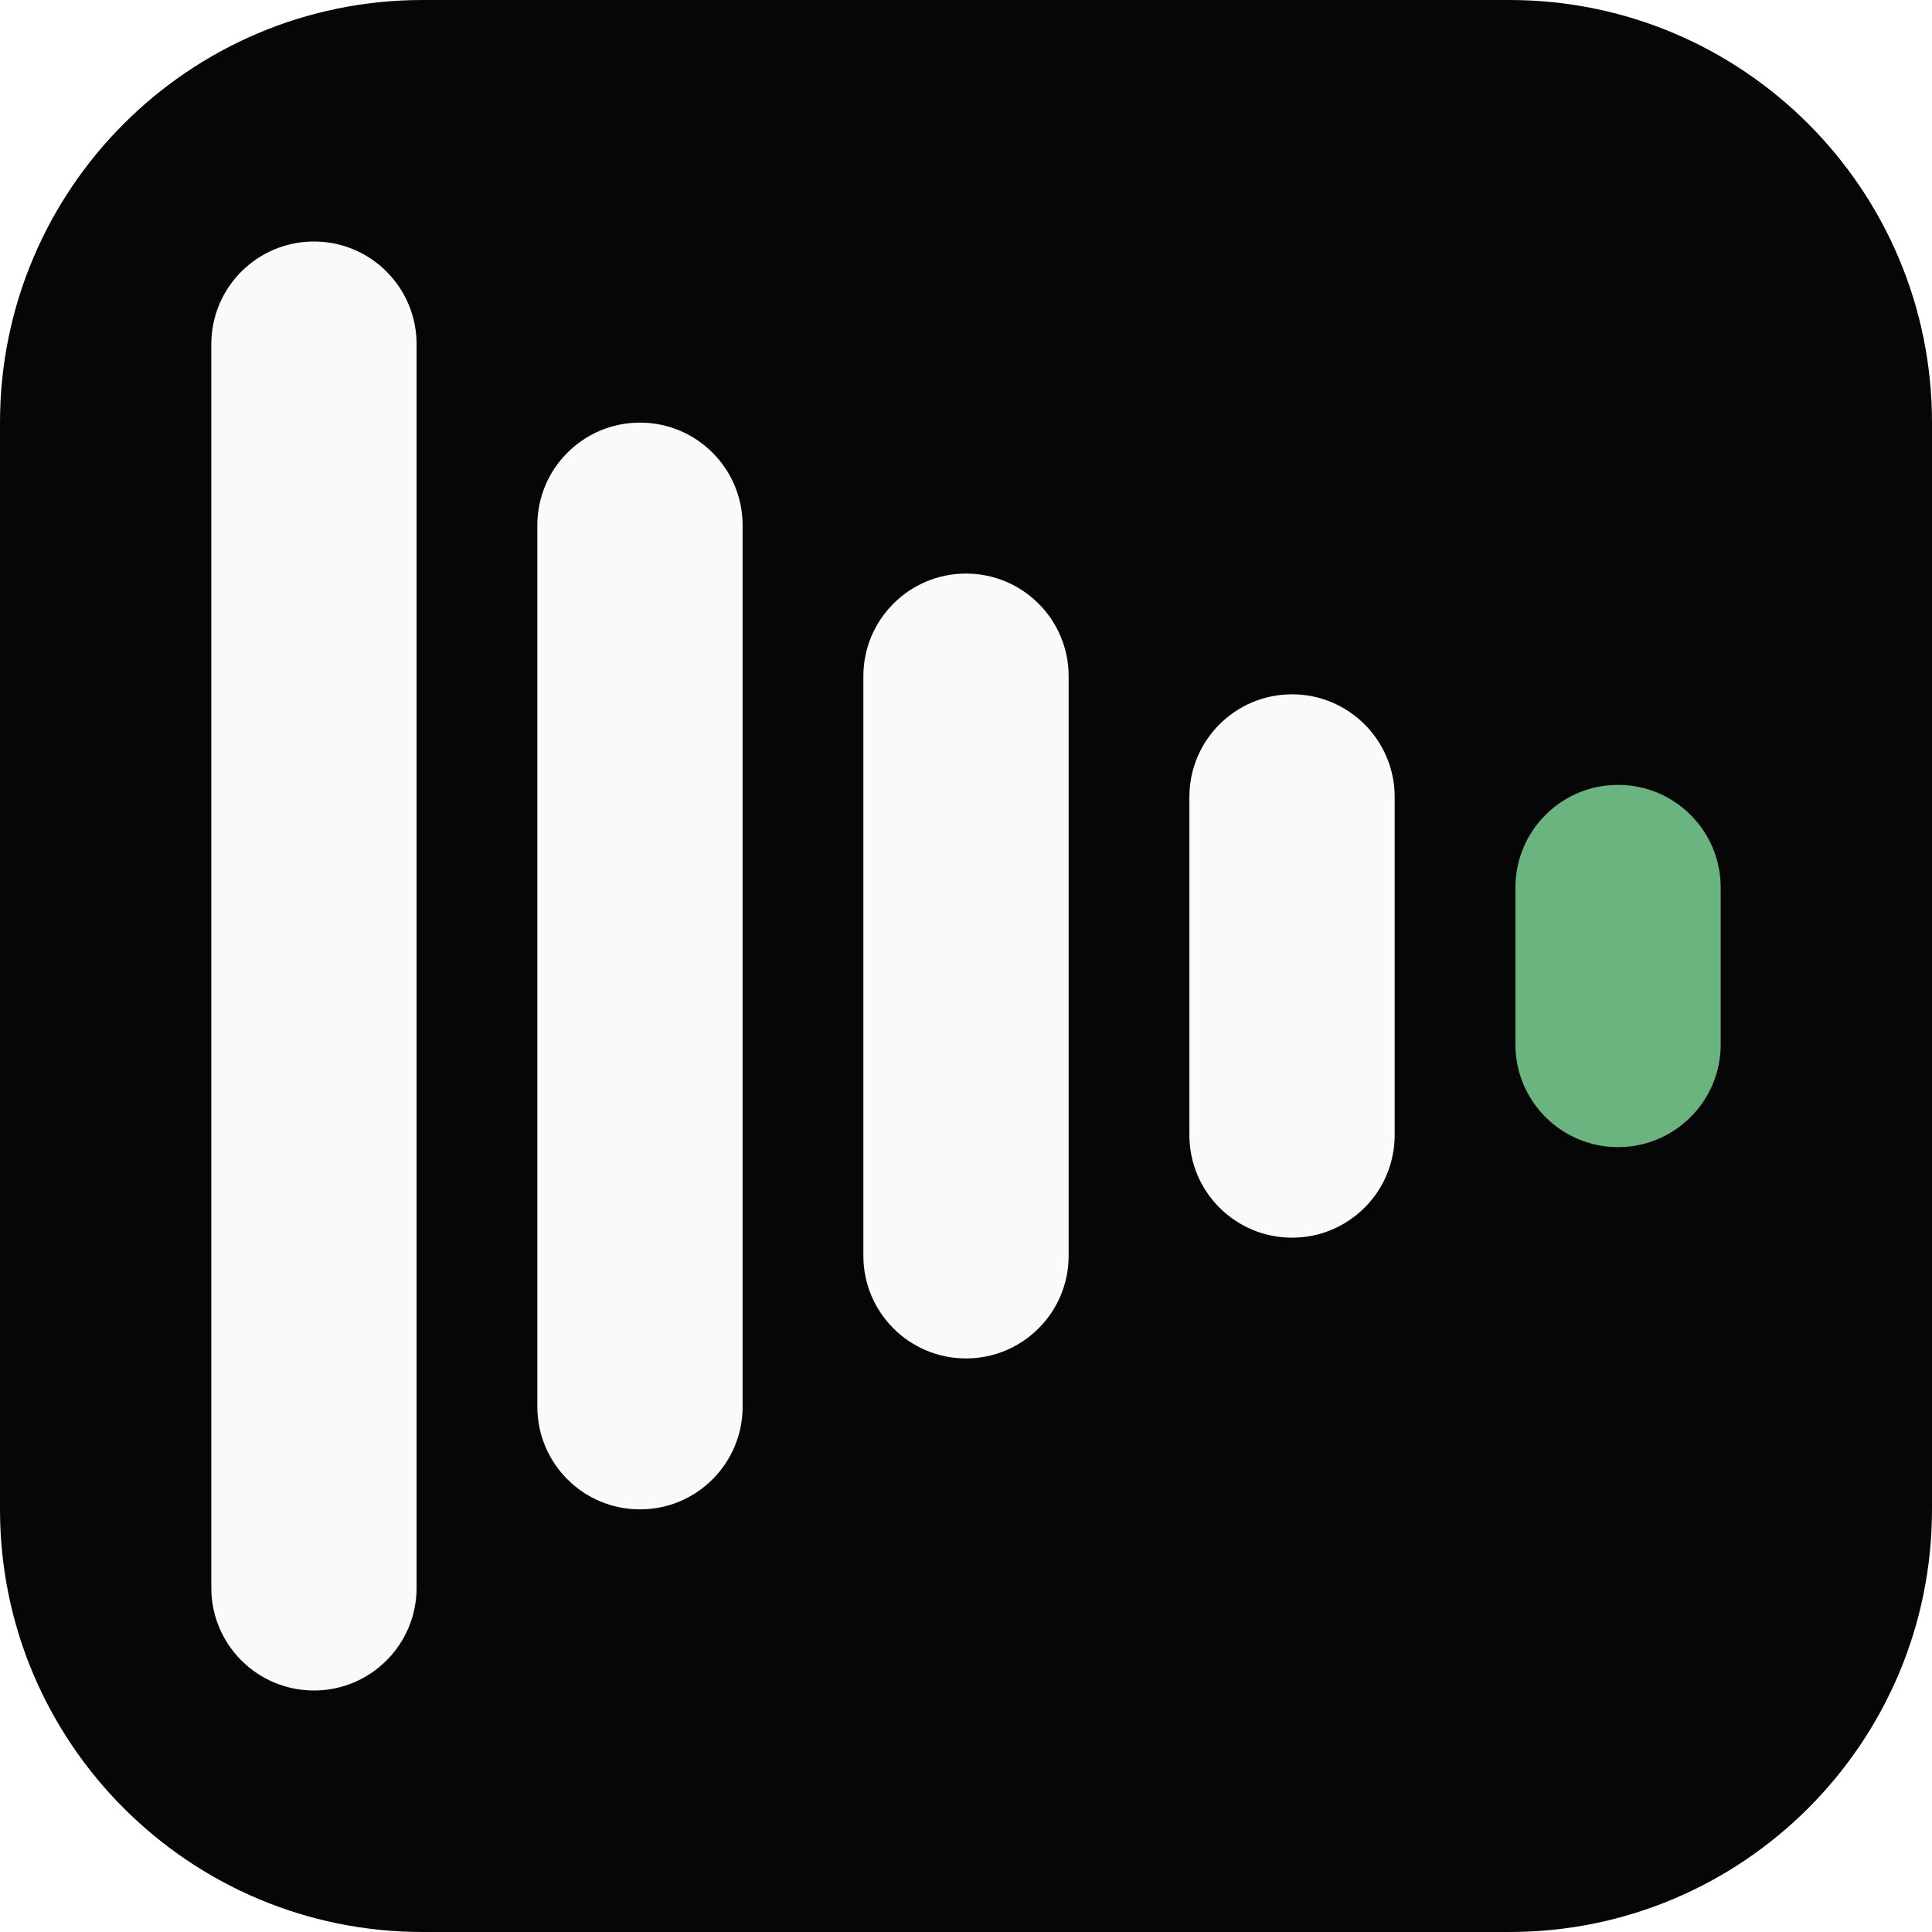
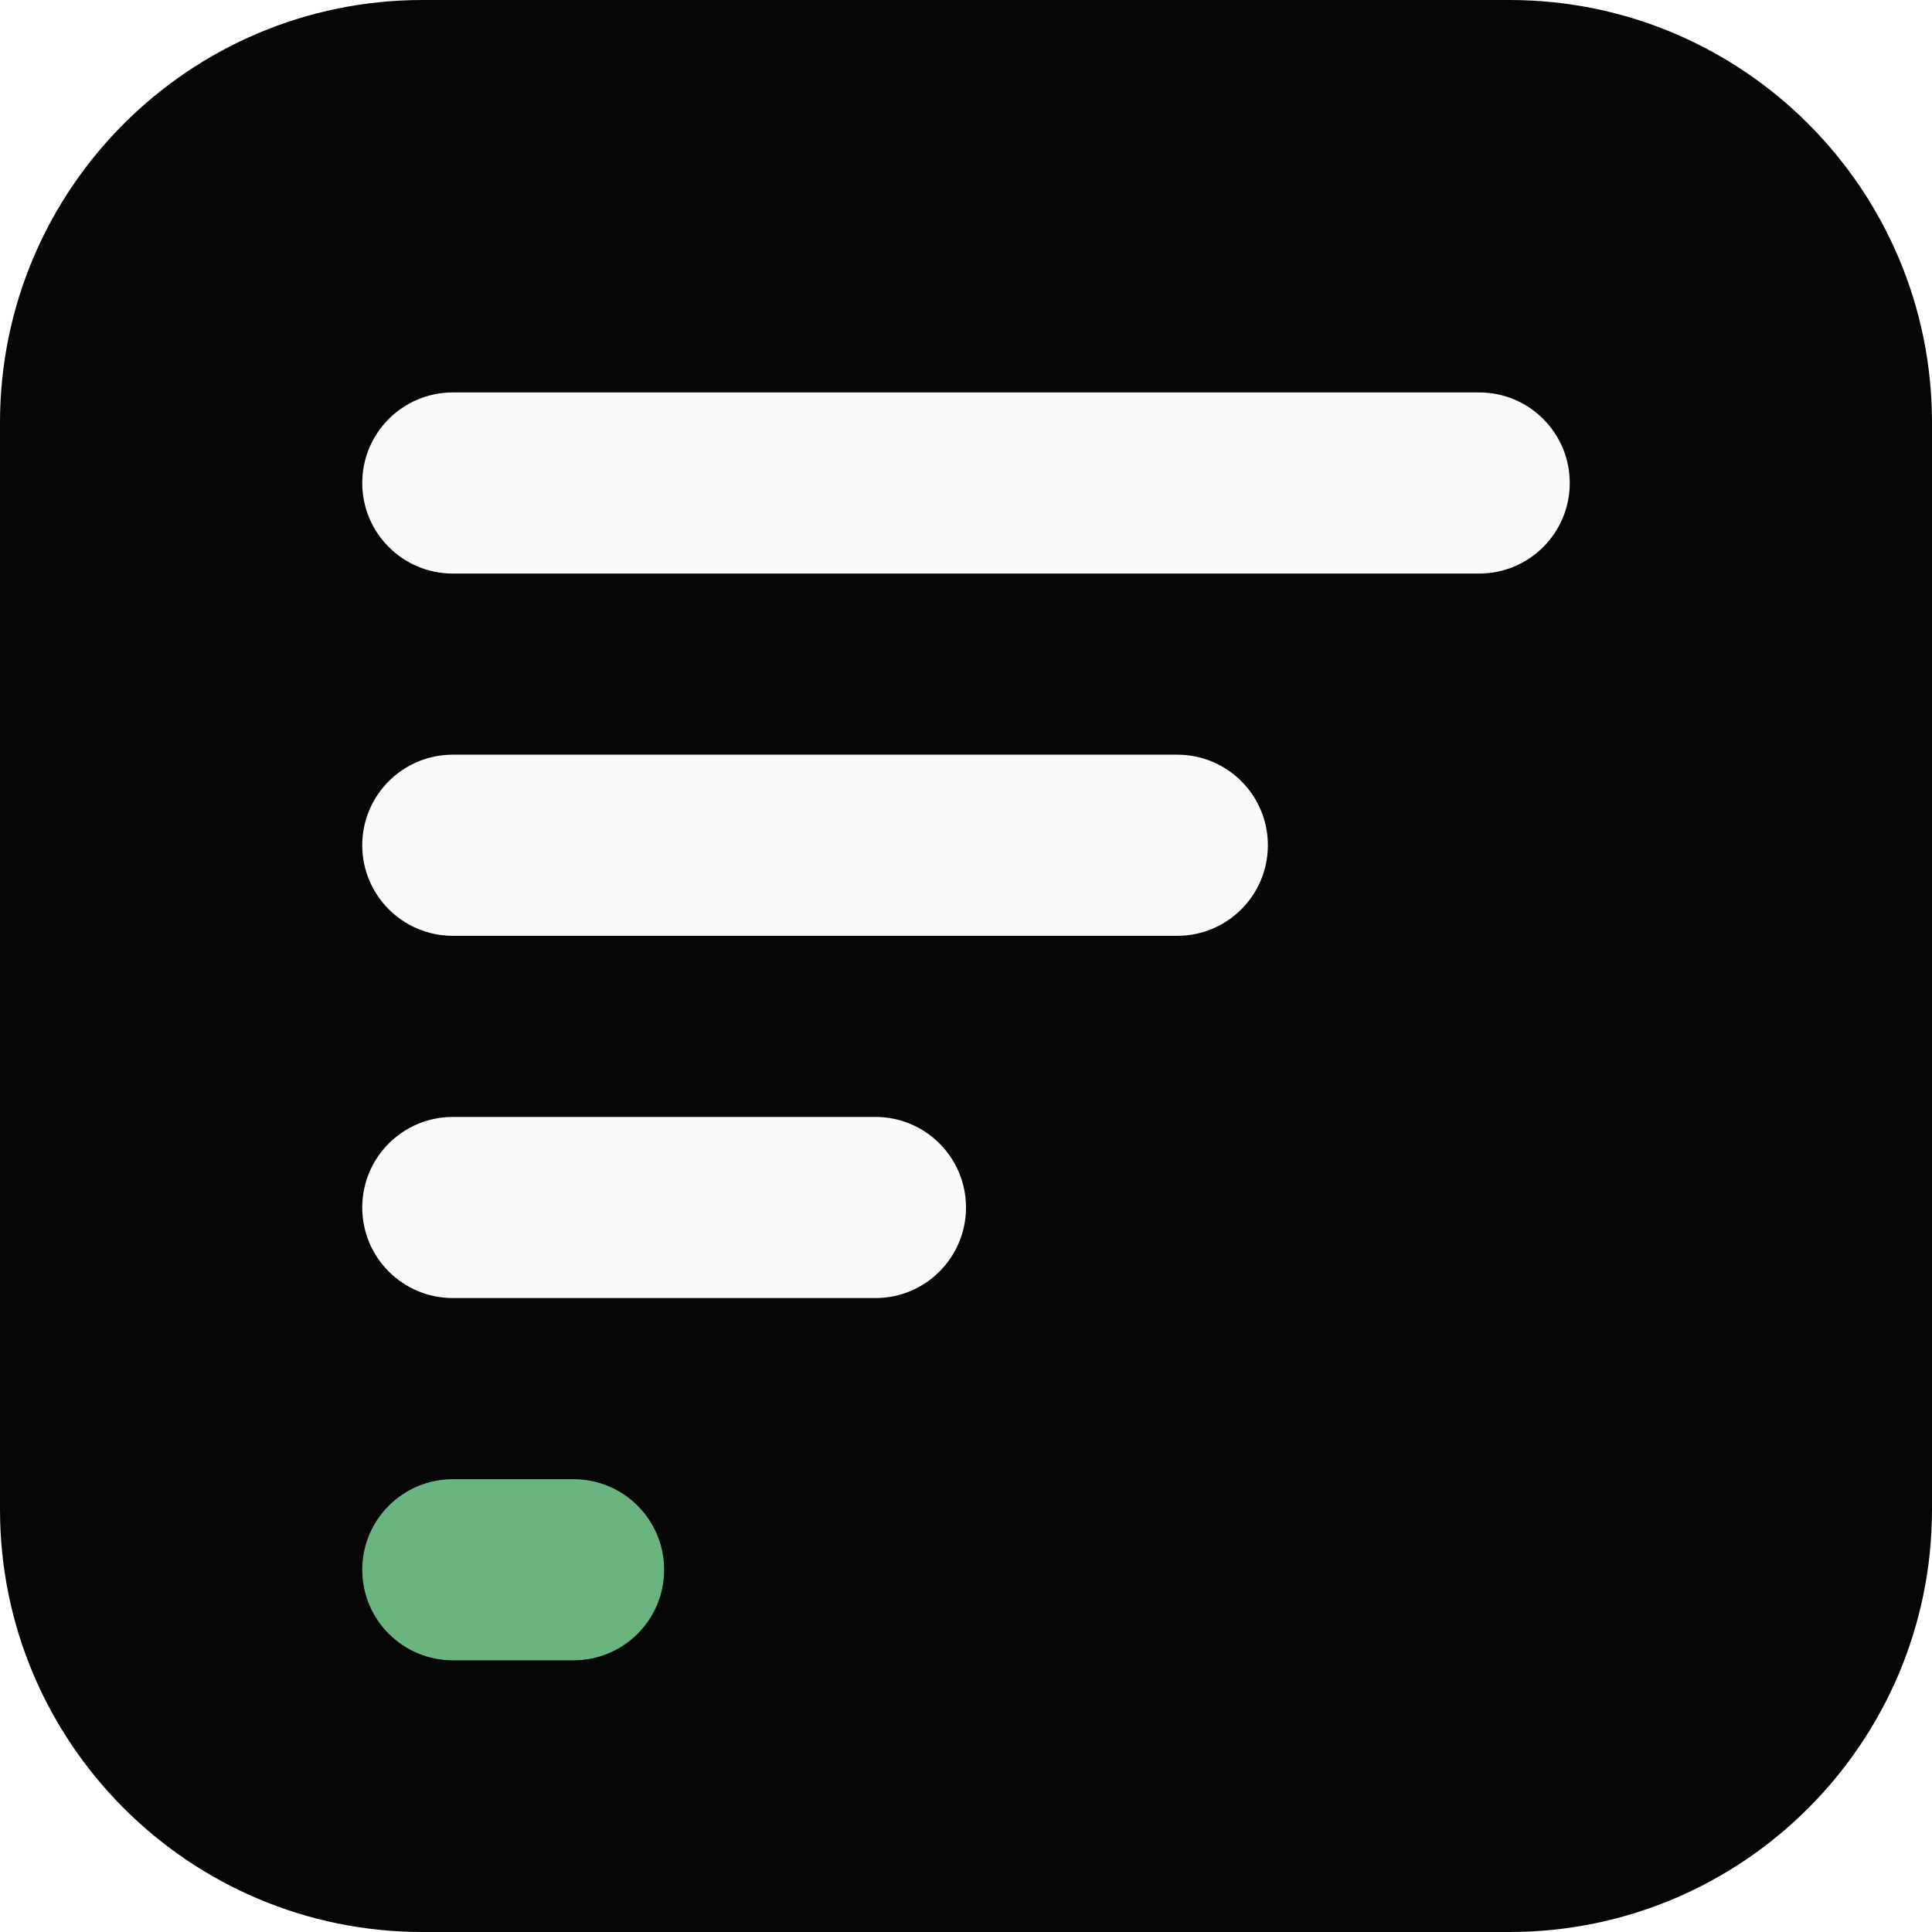
<svg xmlns="http://www.w3.org/2000/svg" viewBox="0 0 32 32" width="32" height="32" role="img" aria-label="trickle">
  <style>
    .plate { fill: #060606 }
-     .bar { fill: #fafafa }
-     .tip { fill: #69b47f }
+     .line { fill: #fafafa }
+     .last { fill: #69b47f }
    @media (prefers-color-scheme: dark) {
      .plate { fill: #f0f0ef }
-       .bar { fill: #060606 }
-       .tip { fill: #205432 }
+       .line { fill: #060606 }
+       .last { fill: #205432 }
    }
  </style>
  <rect class="plate" fill="#060606" width="32" height="32" rx="7" />
-   <rect class="bar" fill="#fafafa" x="3.5" y="4" width="3.4" height="24" rx="1.7" />
-   <rect class="bar" fill="#fafafa" x="8.9" y="7" width="3.4" height="18" rx="1.7" />
-   <rect class="bar" fill="#fafafa" x="14.3" y="9.5" width="3.4" height="13" rx="1.7" />
-   <rect class="bar" fill="#fafafa" x="19.7" y="11.5" width="3.4" height="9" rx="1.7" />
-   <rect class="tip" fill="#69b47f" x="25.1" y="13" width="3.4" height="6" rx="1.7" />
+   <rect class="line" fill="#fafafa" x="6" y="6.5" width="20" height="3" rx="1.5" />
+   <rect class="line" fill="#fafafa" x="6" y="12.5" width="15" height="3" rx="1.5" />
+   <rect class="line" fill="#fafafa" x="6" y="18.5" width="10" height="3" rx="1.5" />
+   <rect class="last" fill="#69b47f" x="6" y="24.5" width="5" height="3" rx="1.5" />
</svg>
